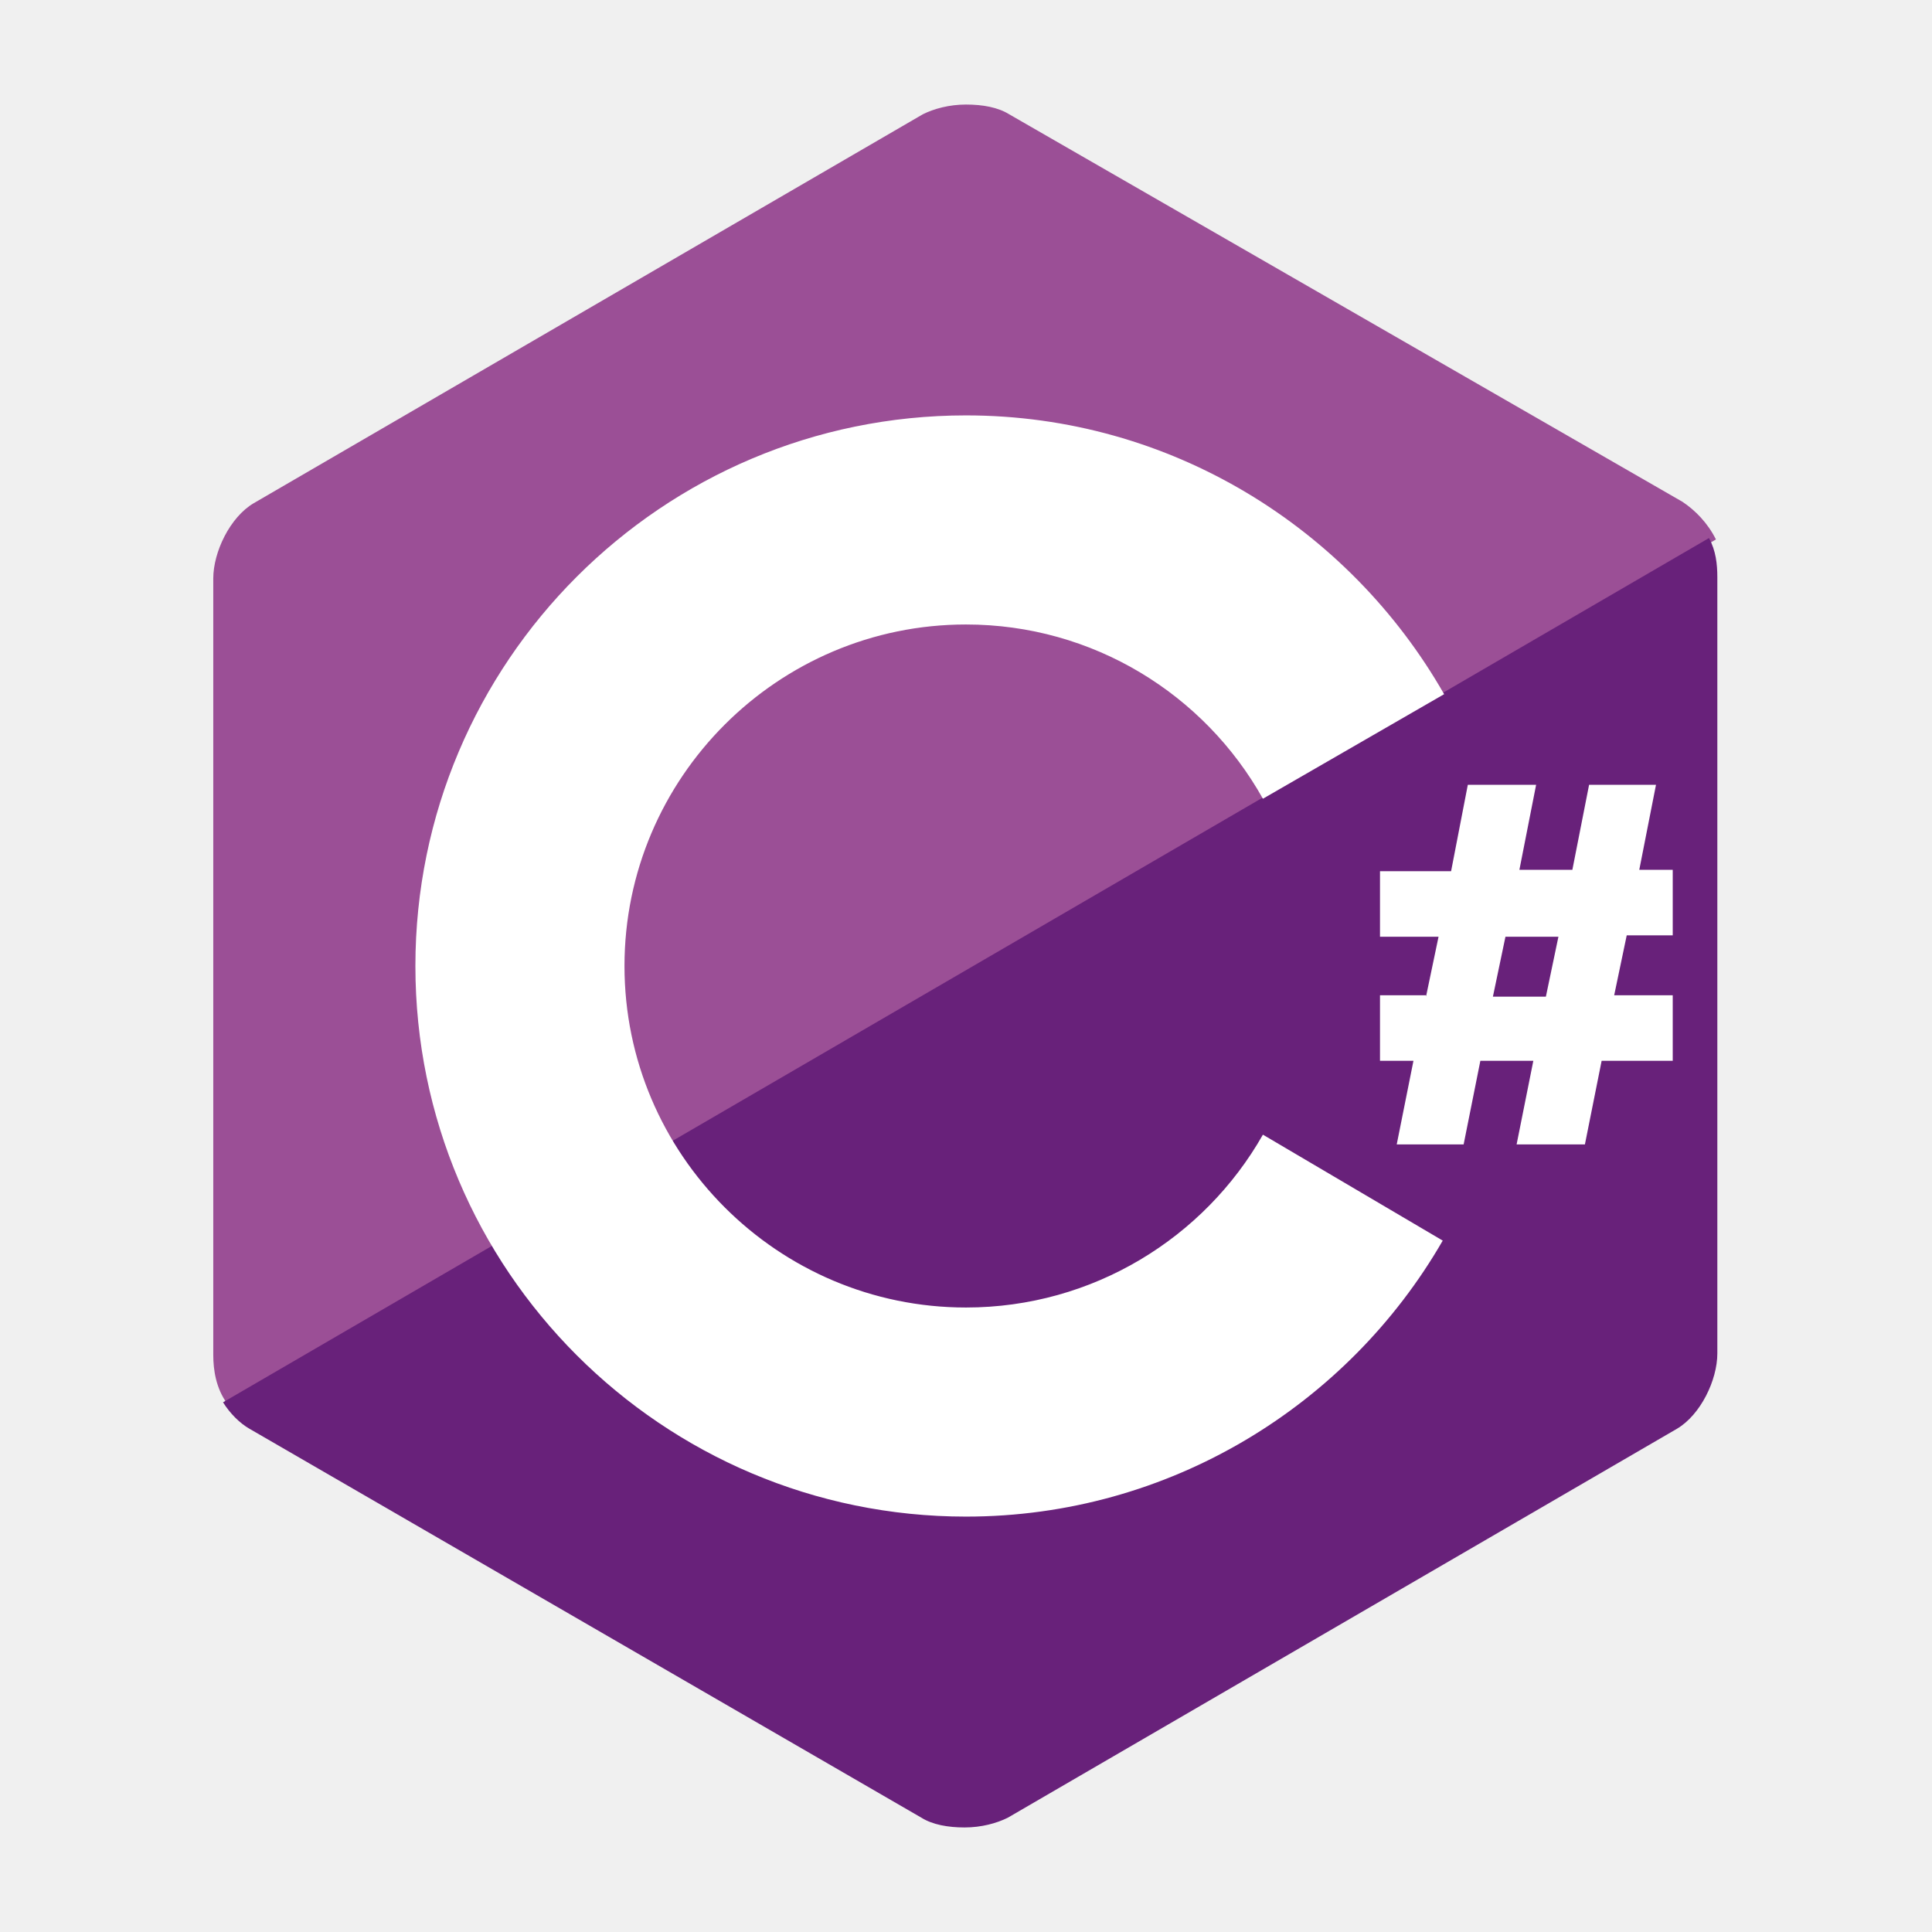
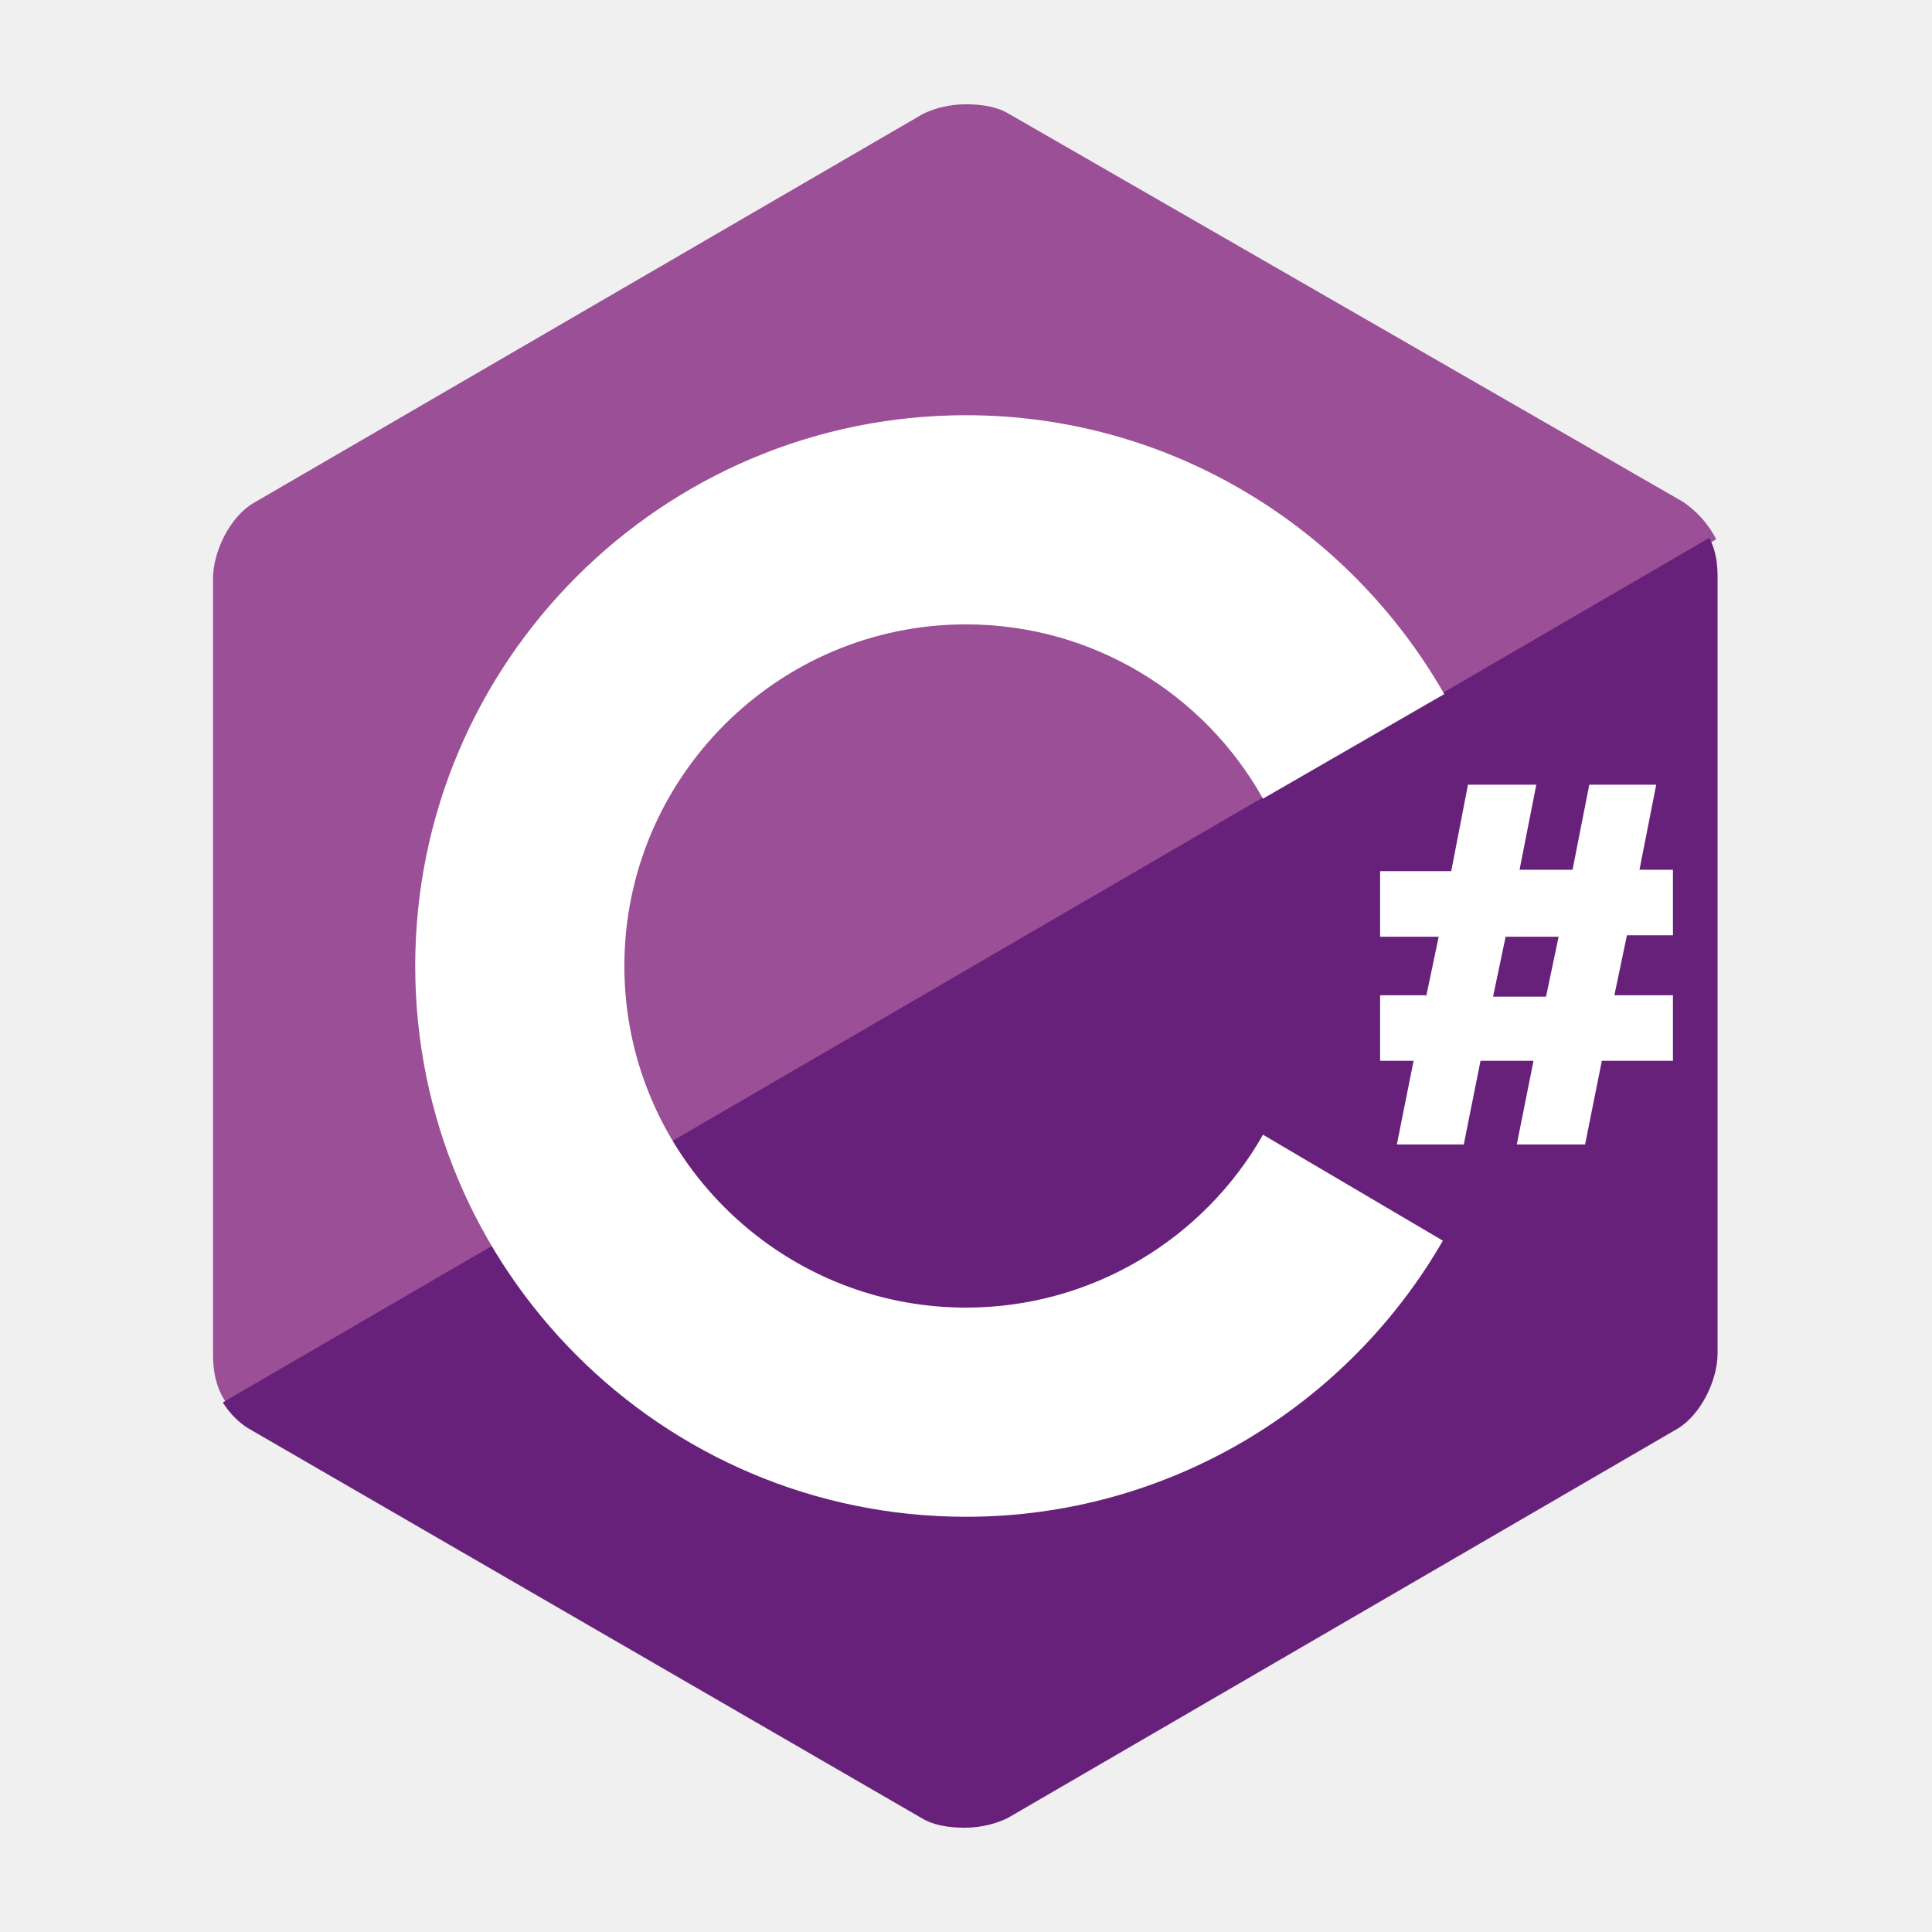
- <svg xmlns="http://www.w3.org/2000/svg" viewBox="-5.3 -5.3 138.6 138.6">
+ <svg xmlns="http://www.w3.org/2000/svg" viewBox="-5.278 -5.278 138.557 138.557">
  <path fill="#9b4f96" d="M115.4 30.7L67.1 2.9c-.8-.5-1.9-.7-3.1-.7s-2.3.3-3.1.7l-48 27.9c-1.7 1-2.9 3.5-2.9 5.4v55.7c0 1.1.2 2.4 1 3.5l106.8-62c-.6-1.2-1.5-2.1-2.4-2.7" />
  <path fill="#68217a" d="M10.7 95.3c.5.8 1.2 1.5 1.9 1.9l48.2 27.9c.8.5 1.9.7 3.1.7s2.3-.3 3.1-.7l48-27.9c1.7-1 2.9-3.5 2.9-5.4V36.1c0-.9-.1-1.9-.6-2.8z" />
  <path fill="#fff" d="M85.3 76.1C81.1 83.5 73.1 88.5 64 88.5c-13.5 0-24.5-11-24.5-24.5s11-24.5 24.5-24.5c9.1 0 17.1 5 21.3 12.5l13-7.5c-6.8-11.9-19.6-20-34.3-20c-21.8 0-39.5 17.7-39.5 39.5s17.7 39.5 39.5 39.5c14.6 0 27.4-8 34.2-19.8zM97 66.2l.9-4.3h-4.2v-4.7h5.1L100 51h4.9l-1.2 6.1h3.8l1.2-6.1h4.8l-1.2 6.1h2.4v4.7h-3.3l-.9 4.3h4.2v4.7h-5.1l-1.2 6h-4.9l1.2-6h-3.8l-1.2 6h-4.8l1.2-6h-2.4v-4.7H97zm4.8 0h3.8l.9-4.3h-3.8z" />
</svg>
